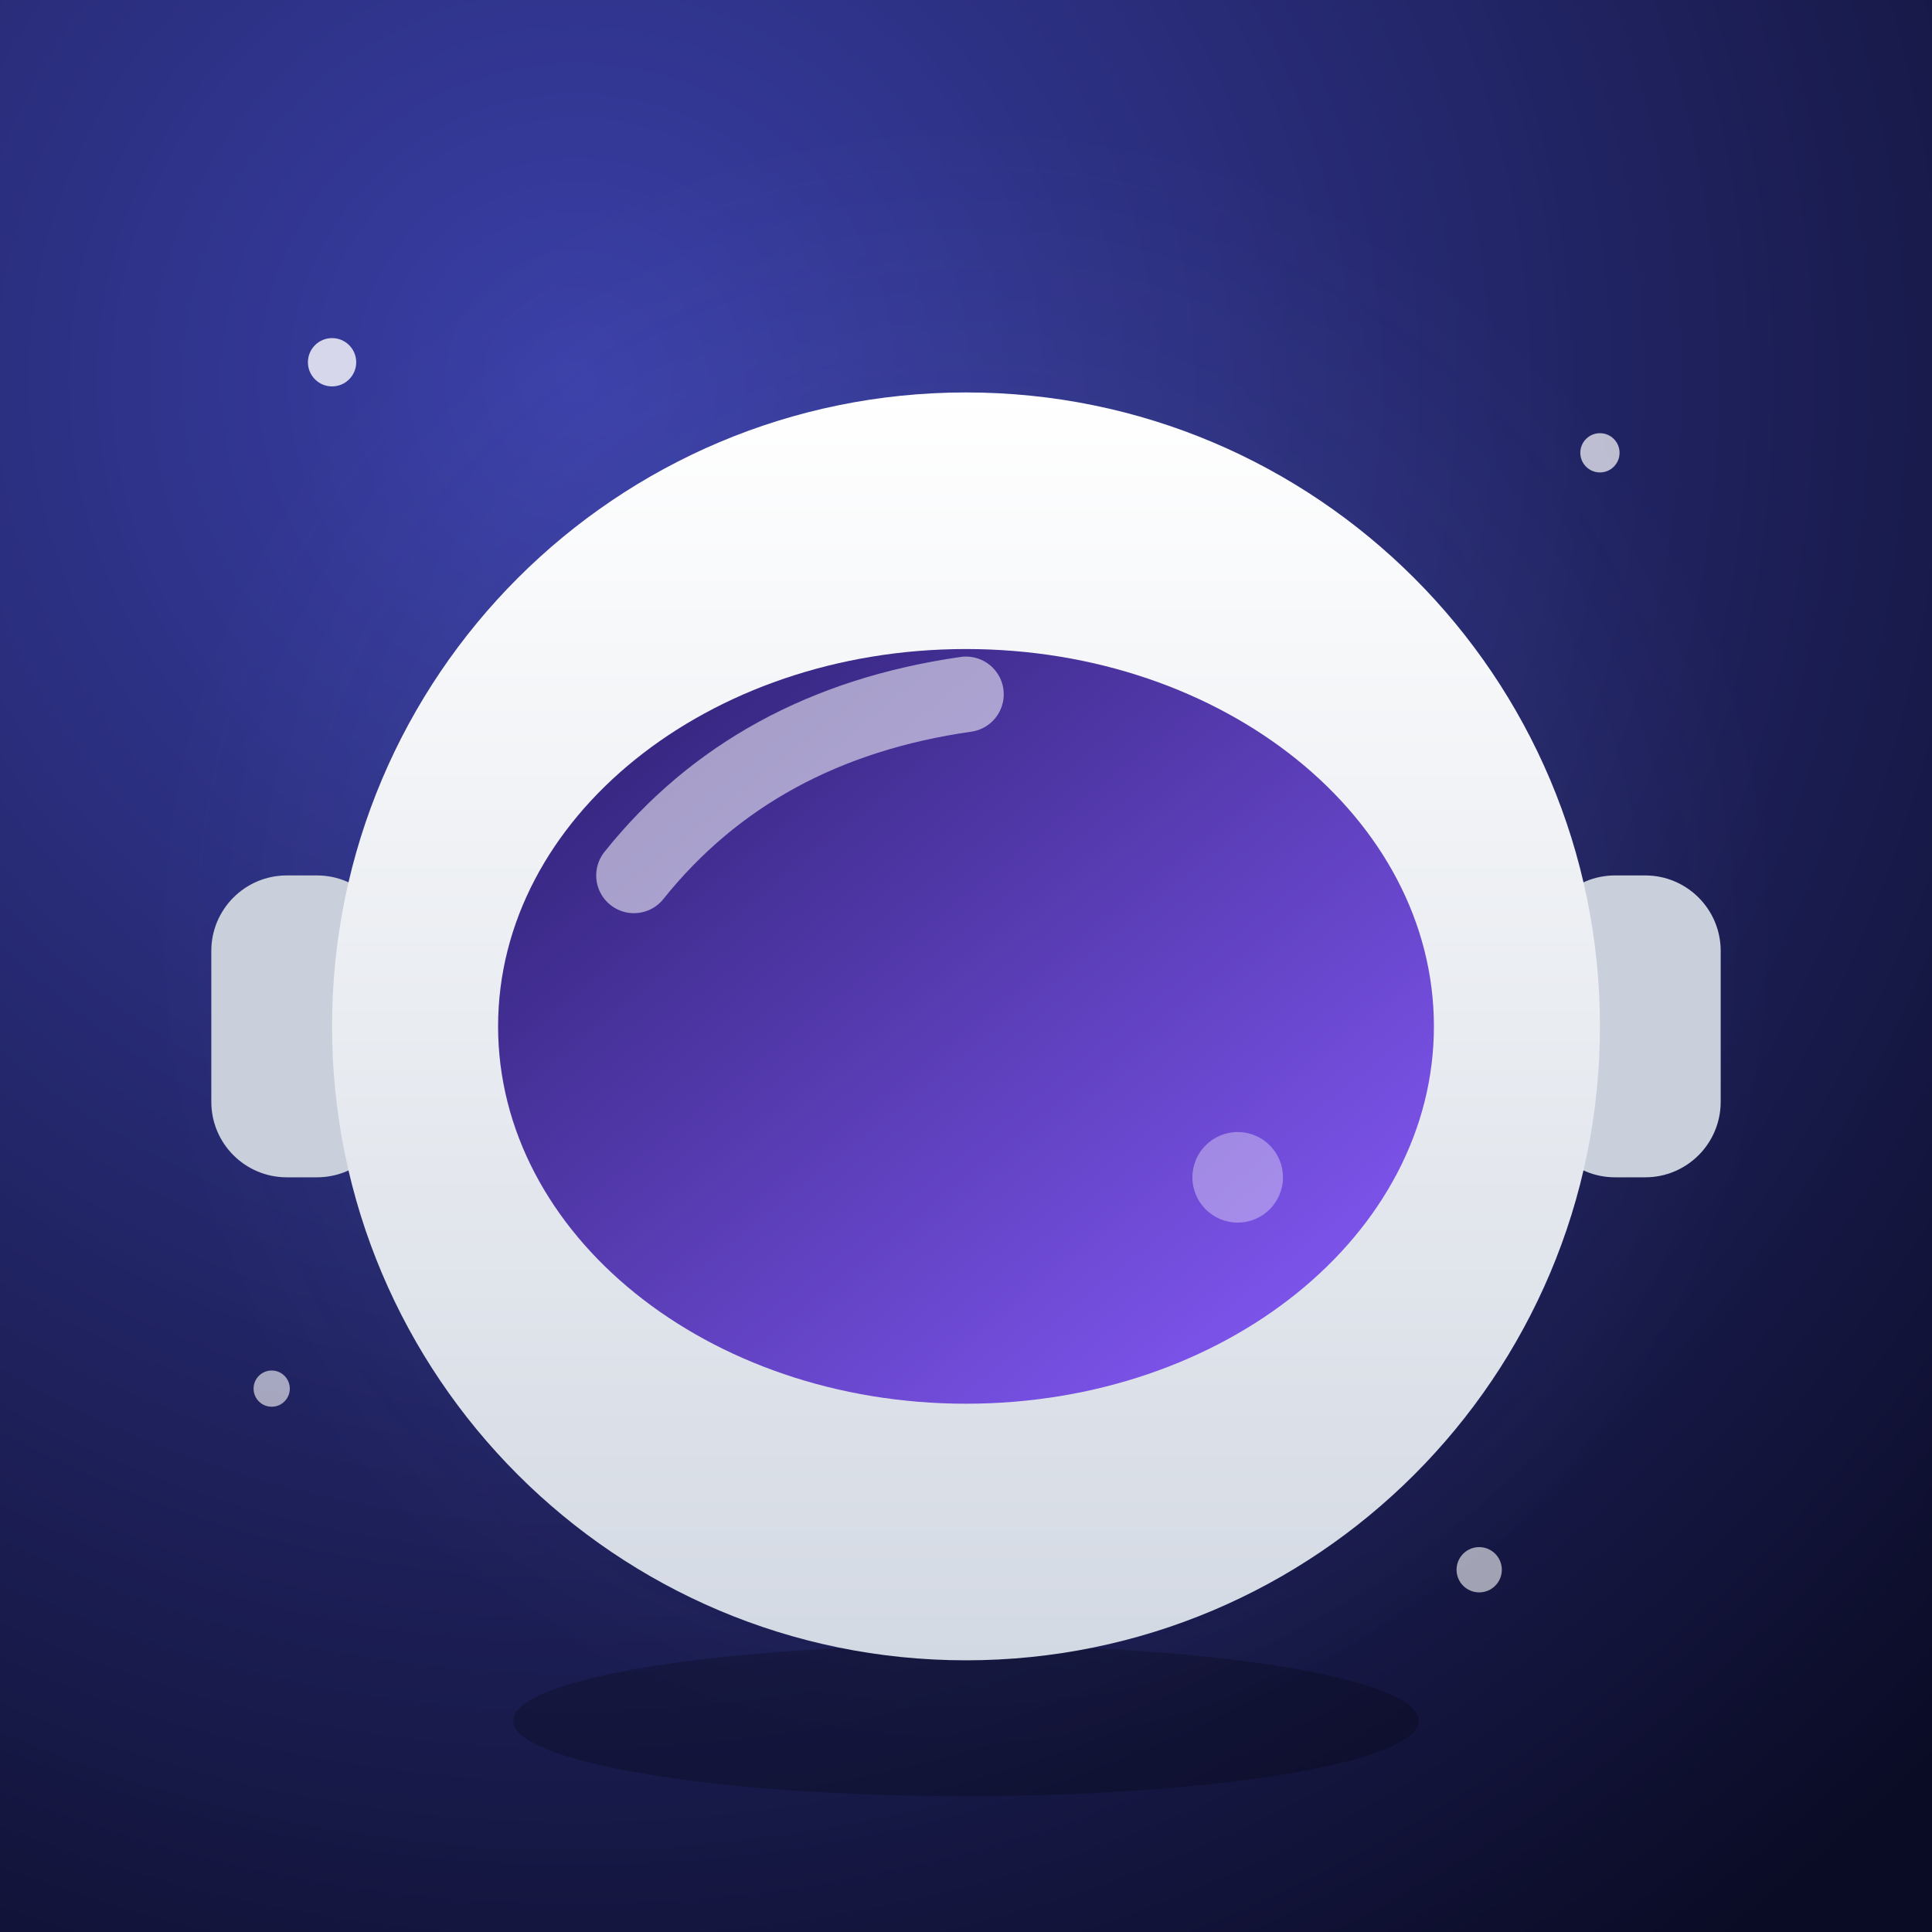
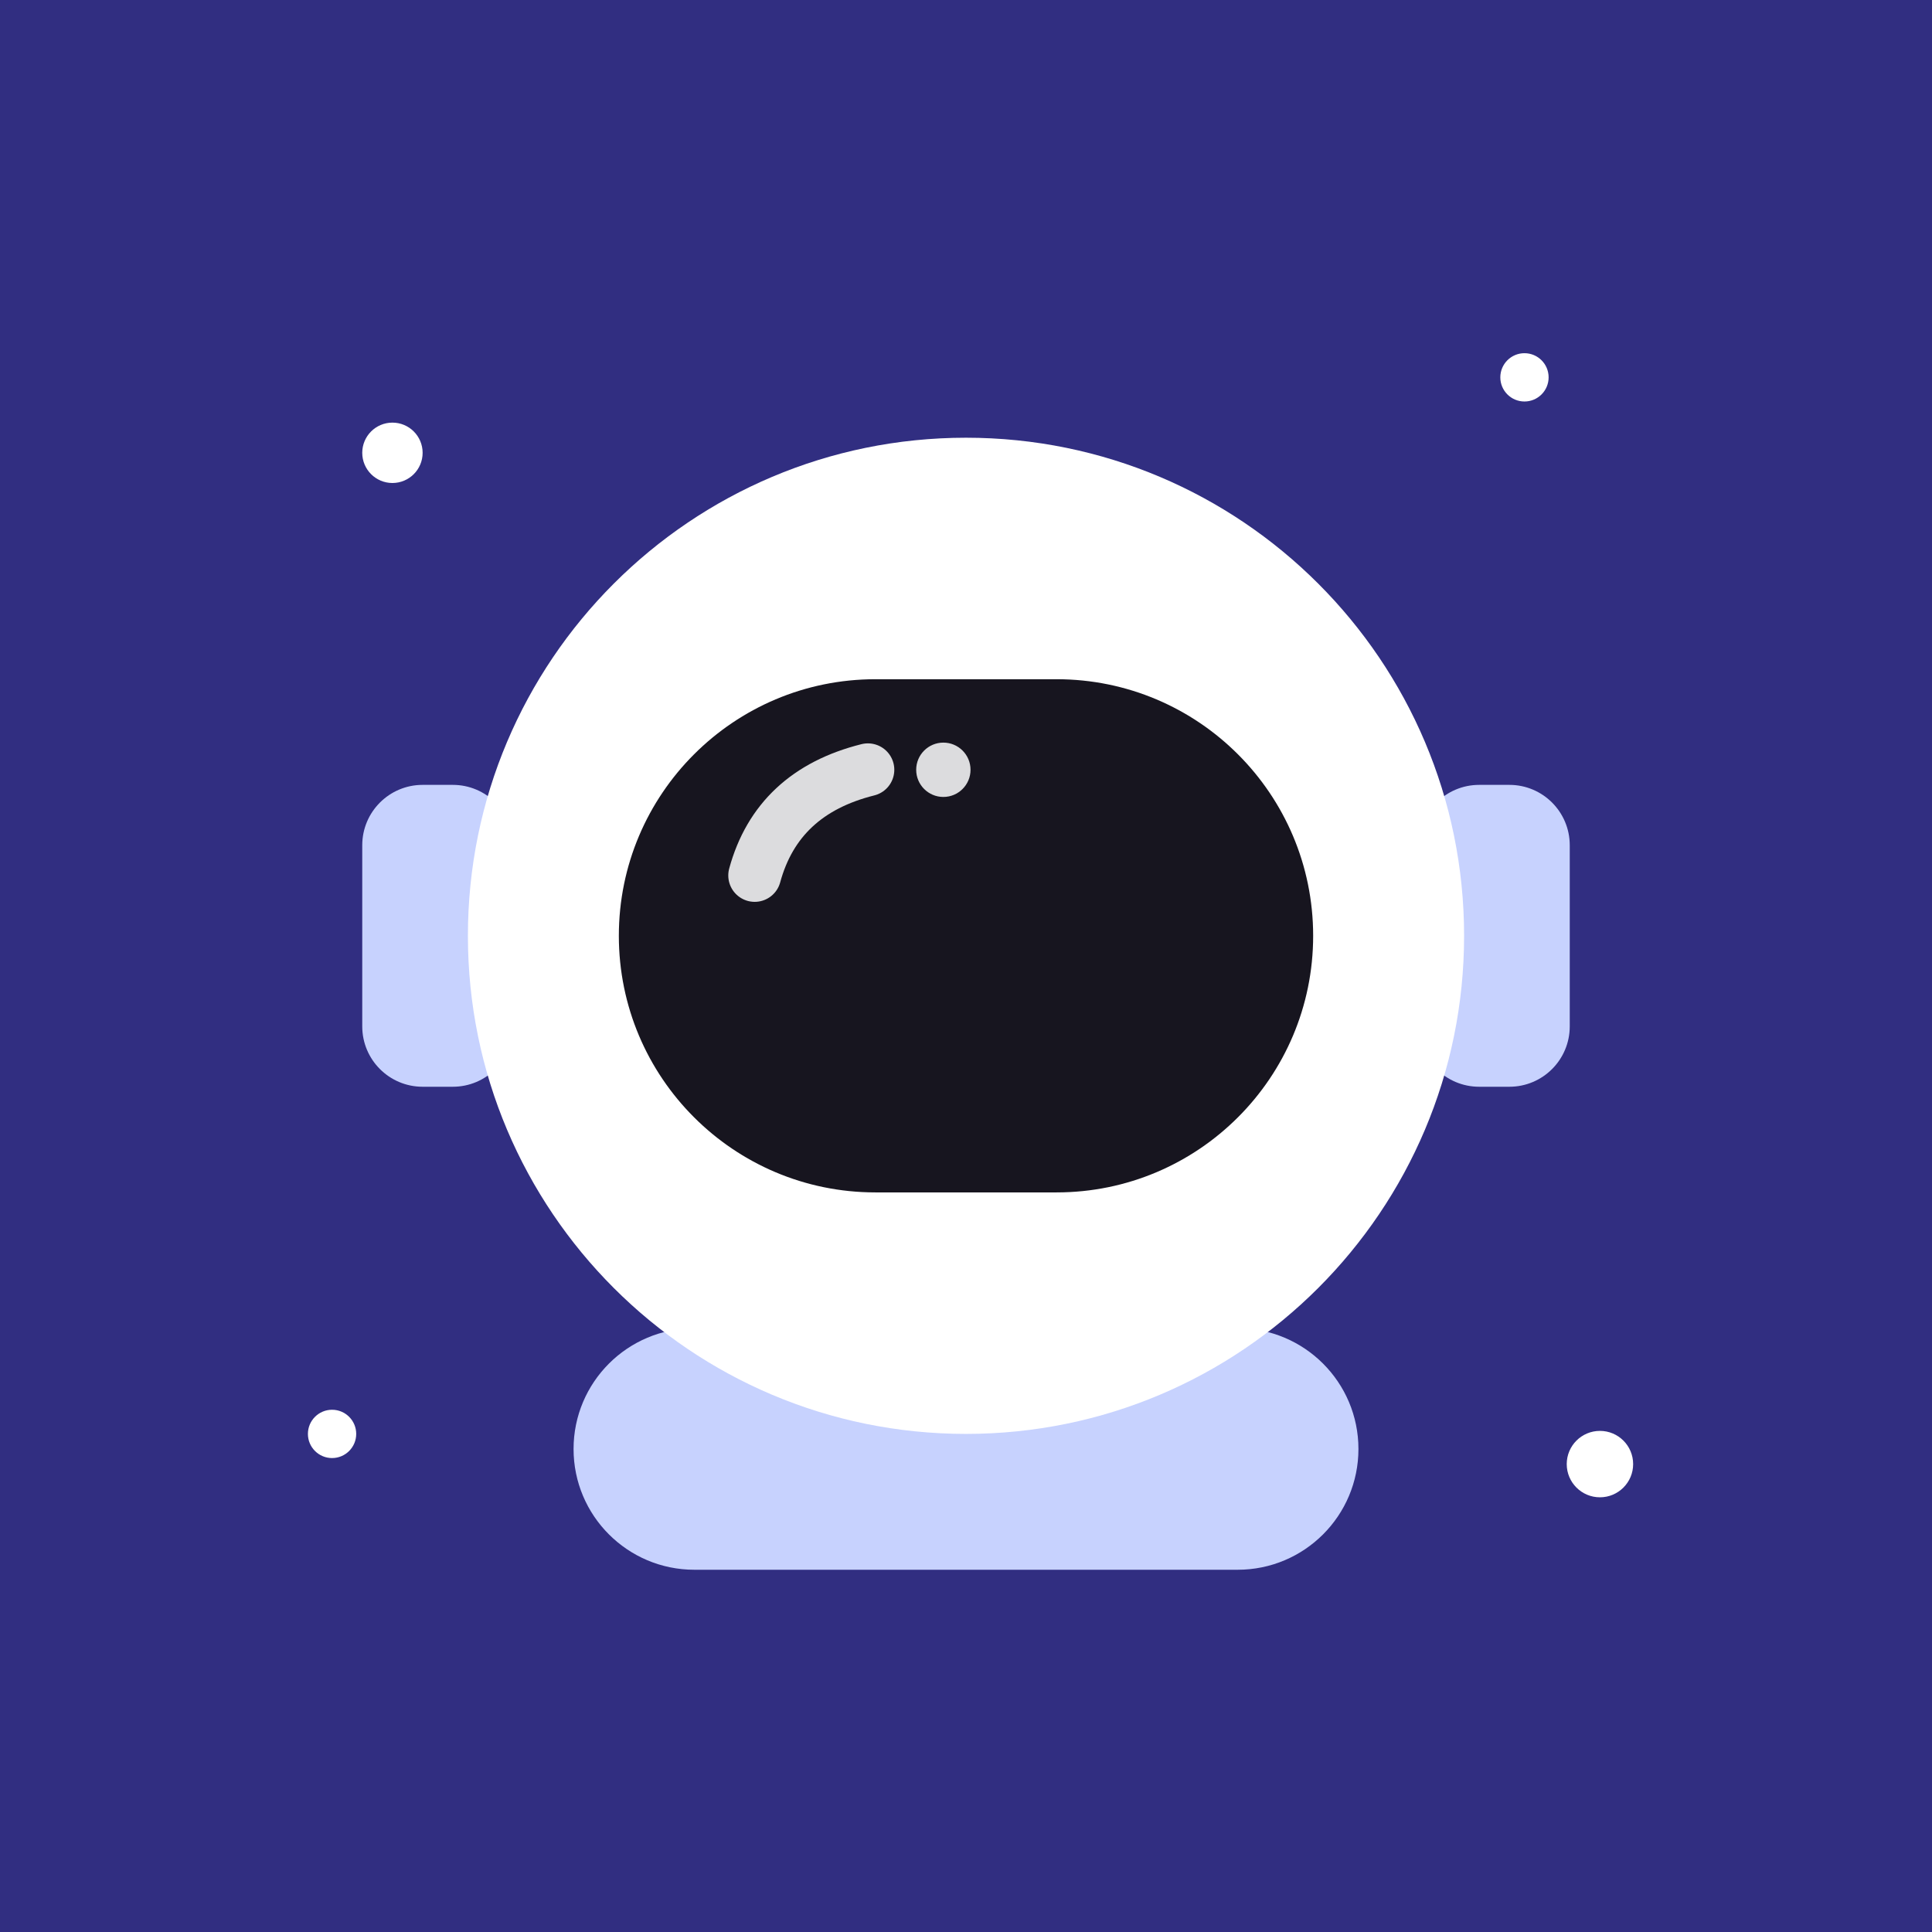
<svg xmlns="http://www.w3.org/2000/svg" viewBox="0 0 128 128">
-   <defs>
-     <radialGradient id="b" cx="30%" cy="20%" r="100%">
-       <stop offset="0" stop-color="#3a3fa8" />
-       <stop offset="1" stop-color="#0a0b24" />
-     </radialGradient>
-     <radialGradient id="h" cx="50%" cy="50%" r="50%">
-       <stop offset="0" stop-color="#9da4ff" stop-opacity="0.16" />
-       <stop offset="1" stop-color="#9da4ff" stop-opacity="0" />
-     </radialGradient>
-     <linearGradient id="a1" x1="0" y1="0" x2="0" y2="1">
-       <stop offset="0" stop-color="#ffffff" />
-       <stop offset="1" stop-color="#d3d9e3" />
-     </linearGradient>
-     <linearGradient id="a2" x1="0" y1="0" x2="1" y2="1">
-       <stop offset="0" stop-color="#2a1f6e" />
-       <stop offset="1" stop-color="#8a5cff" />
-     </linearGradient>
-   </defs>
-   <rect width="128" height="128" fill="url(#b)" />
-   <circle cx="64" cy="62" r="54" fill="url(#h)" />
-   <ellipse cx="64" cy="114" rx="30" ry="5" fill="#000" opacity=".22" />
-   <circle cx="22" cy="24" r="1.6" fill="#fff" opacity=".8" />
-   <circle cx="106" cy="30" r="1.3" fill="#fff" opacity=".7" />
-   <circle cx="98" cy="104" r="1.5" fill="#fff" opacity=".6" />
-   <circle cx="18" cy="92" r="1.2" fill="#fff" opacity=".6" />
-   <circle cx="112" cy="70" r="1" fill="#fff" opacity=".7" />
-   <rect x="14" y="58" width="12" height="20" rx="5" fill="#c9d0db" />
-   <rect x="102" y="58" width="12" height="20" rx="5" fill="#c9d0db" />
-   <circle cx="64" cy="68" r="42" fill="url(#a1)" />
-   <ellipse cx="64" cy="68" rx="31" ry="25" fill="url(#a2)" />
-   <path d="M42 58 Q50 48 64 46" stroke="#fff" stroke-width="5" fill="none" stroke-linecap="round" opacity=".55" />
-   <circle cx="82" cy="78" r="3" fill="#fff" opacity=".35" />
+   <rect width="128" height="128" fill="#312e81" />
+   <circle cx="26" cy="30" r="2" fill="#ffffff" />
+   <circle cx="101" cy="25" r="1.6" fill="#ffffff" />
+   <circle cx="106" cy="97" r="2.2" fill="#ffffff" />
+   <circle cx="22" cy="95" r="1.6" fill="#ffffff" />
+   <rect x="38" y="88" width="52" height="16" rx="8" fill="#c7d2fe" />
+   <rect x="24" y="52" width="10" height="20" rx="4" fill="#c7d2fe" />
+   <rect x="94" y="52" width="10" height="20" rx="4" fill="#c7d2fe" />
+   <circle cx="64" cy="62" r="33" fill="#ffffff" />
+   <rect x="41" y="45" width="46" height="34" rx="17" fill="#17151f" />
+   <path d="M50 58 Q51.5 52.5 57.5 51" stroke="#ffffff" stroke-width="3.5" stroke-linecap="round" fill="none" opacity=".85" />
+   <circle cx="62.5" cy="51" r="1.8" fill="#ffffff" opacity=".85" />
</svg>
